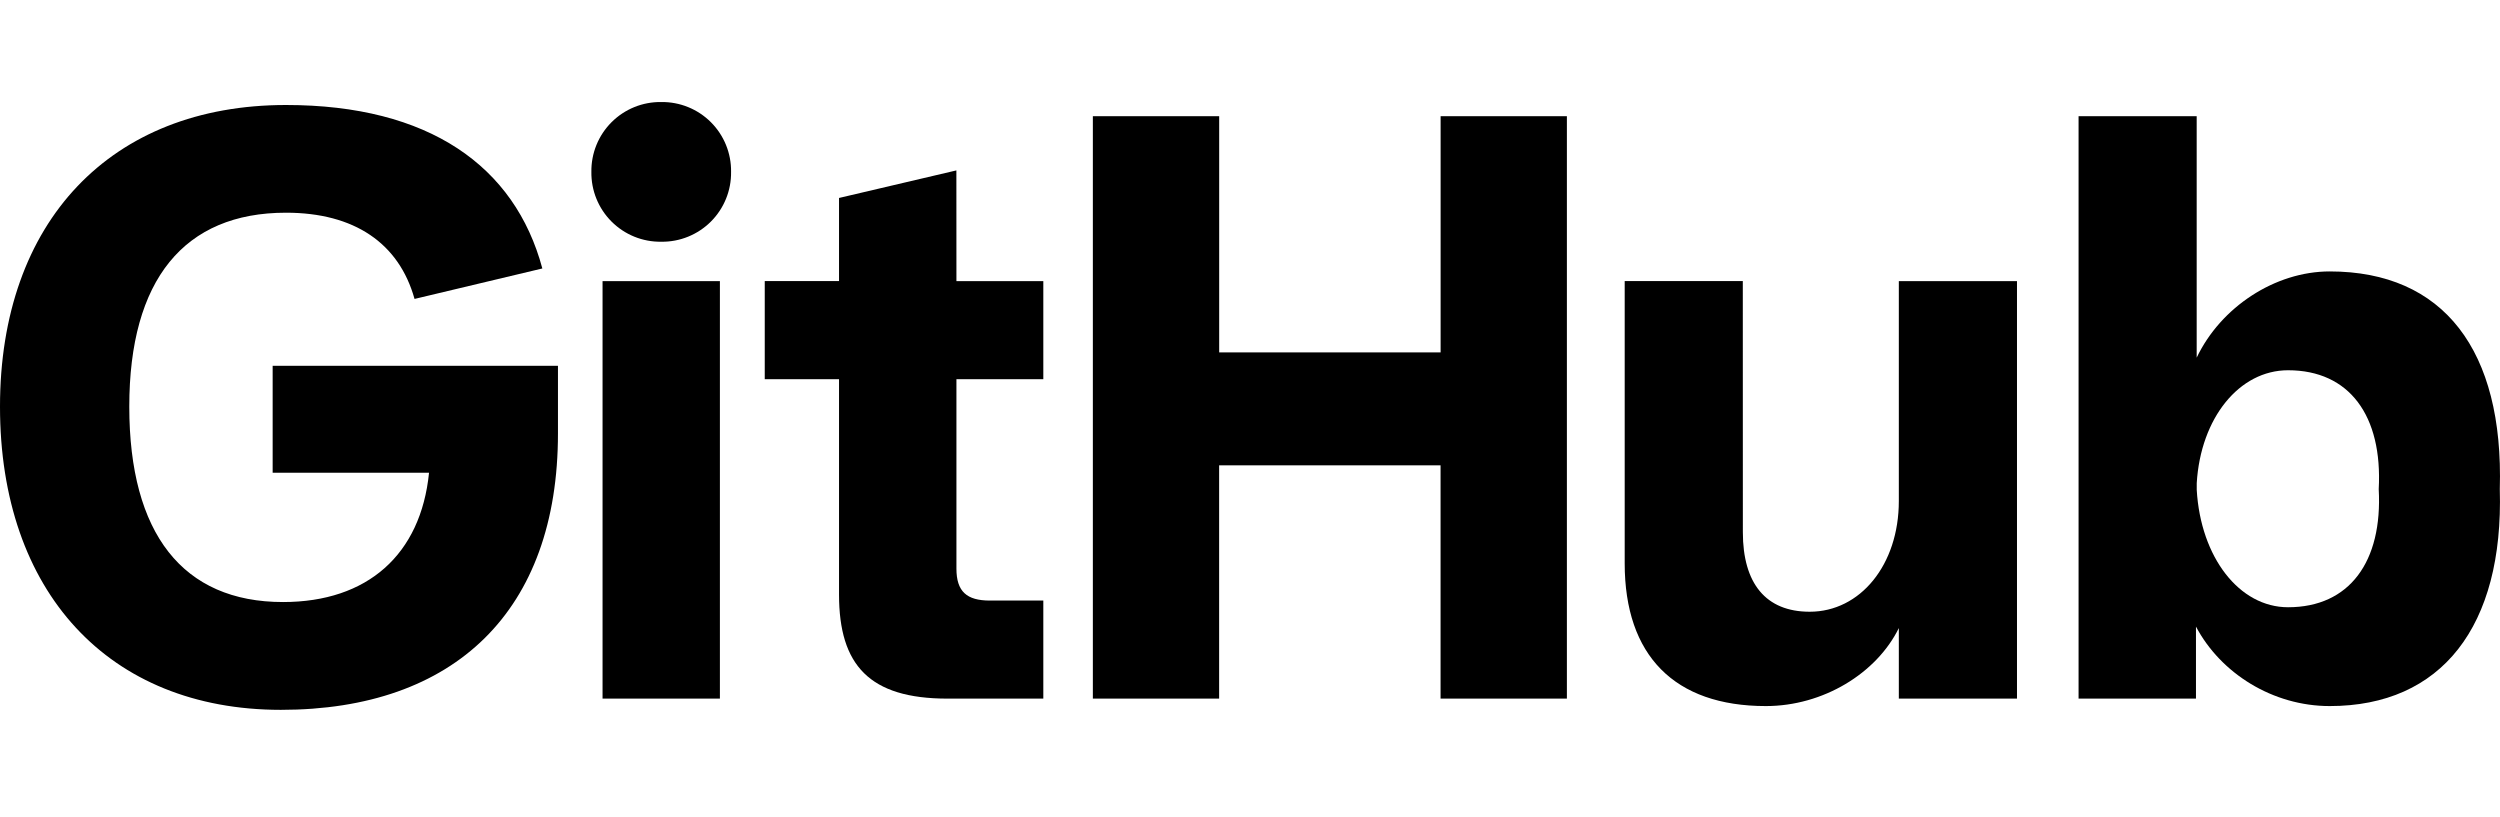
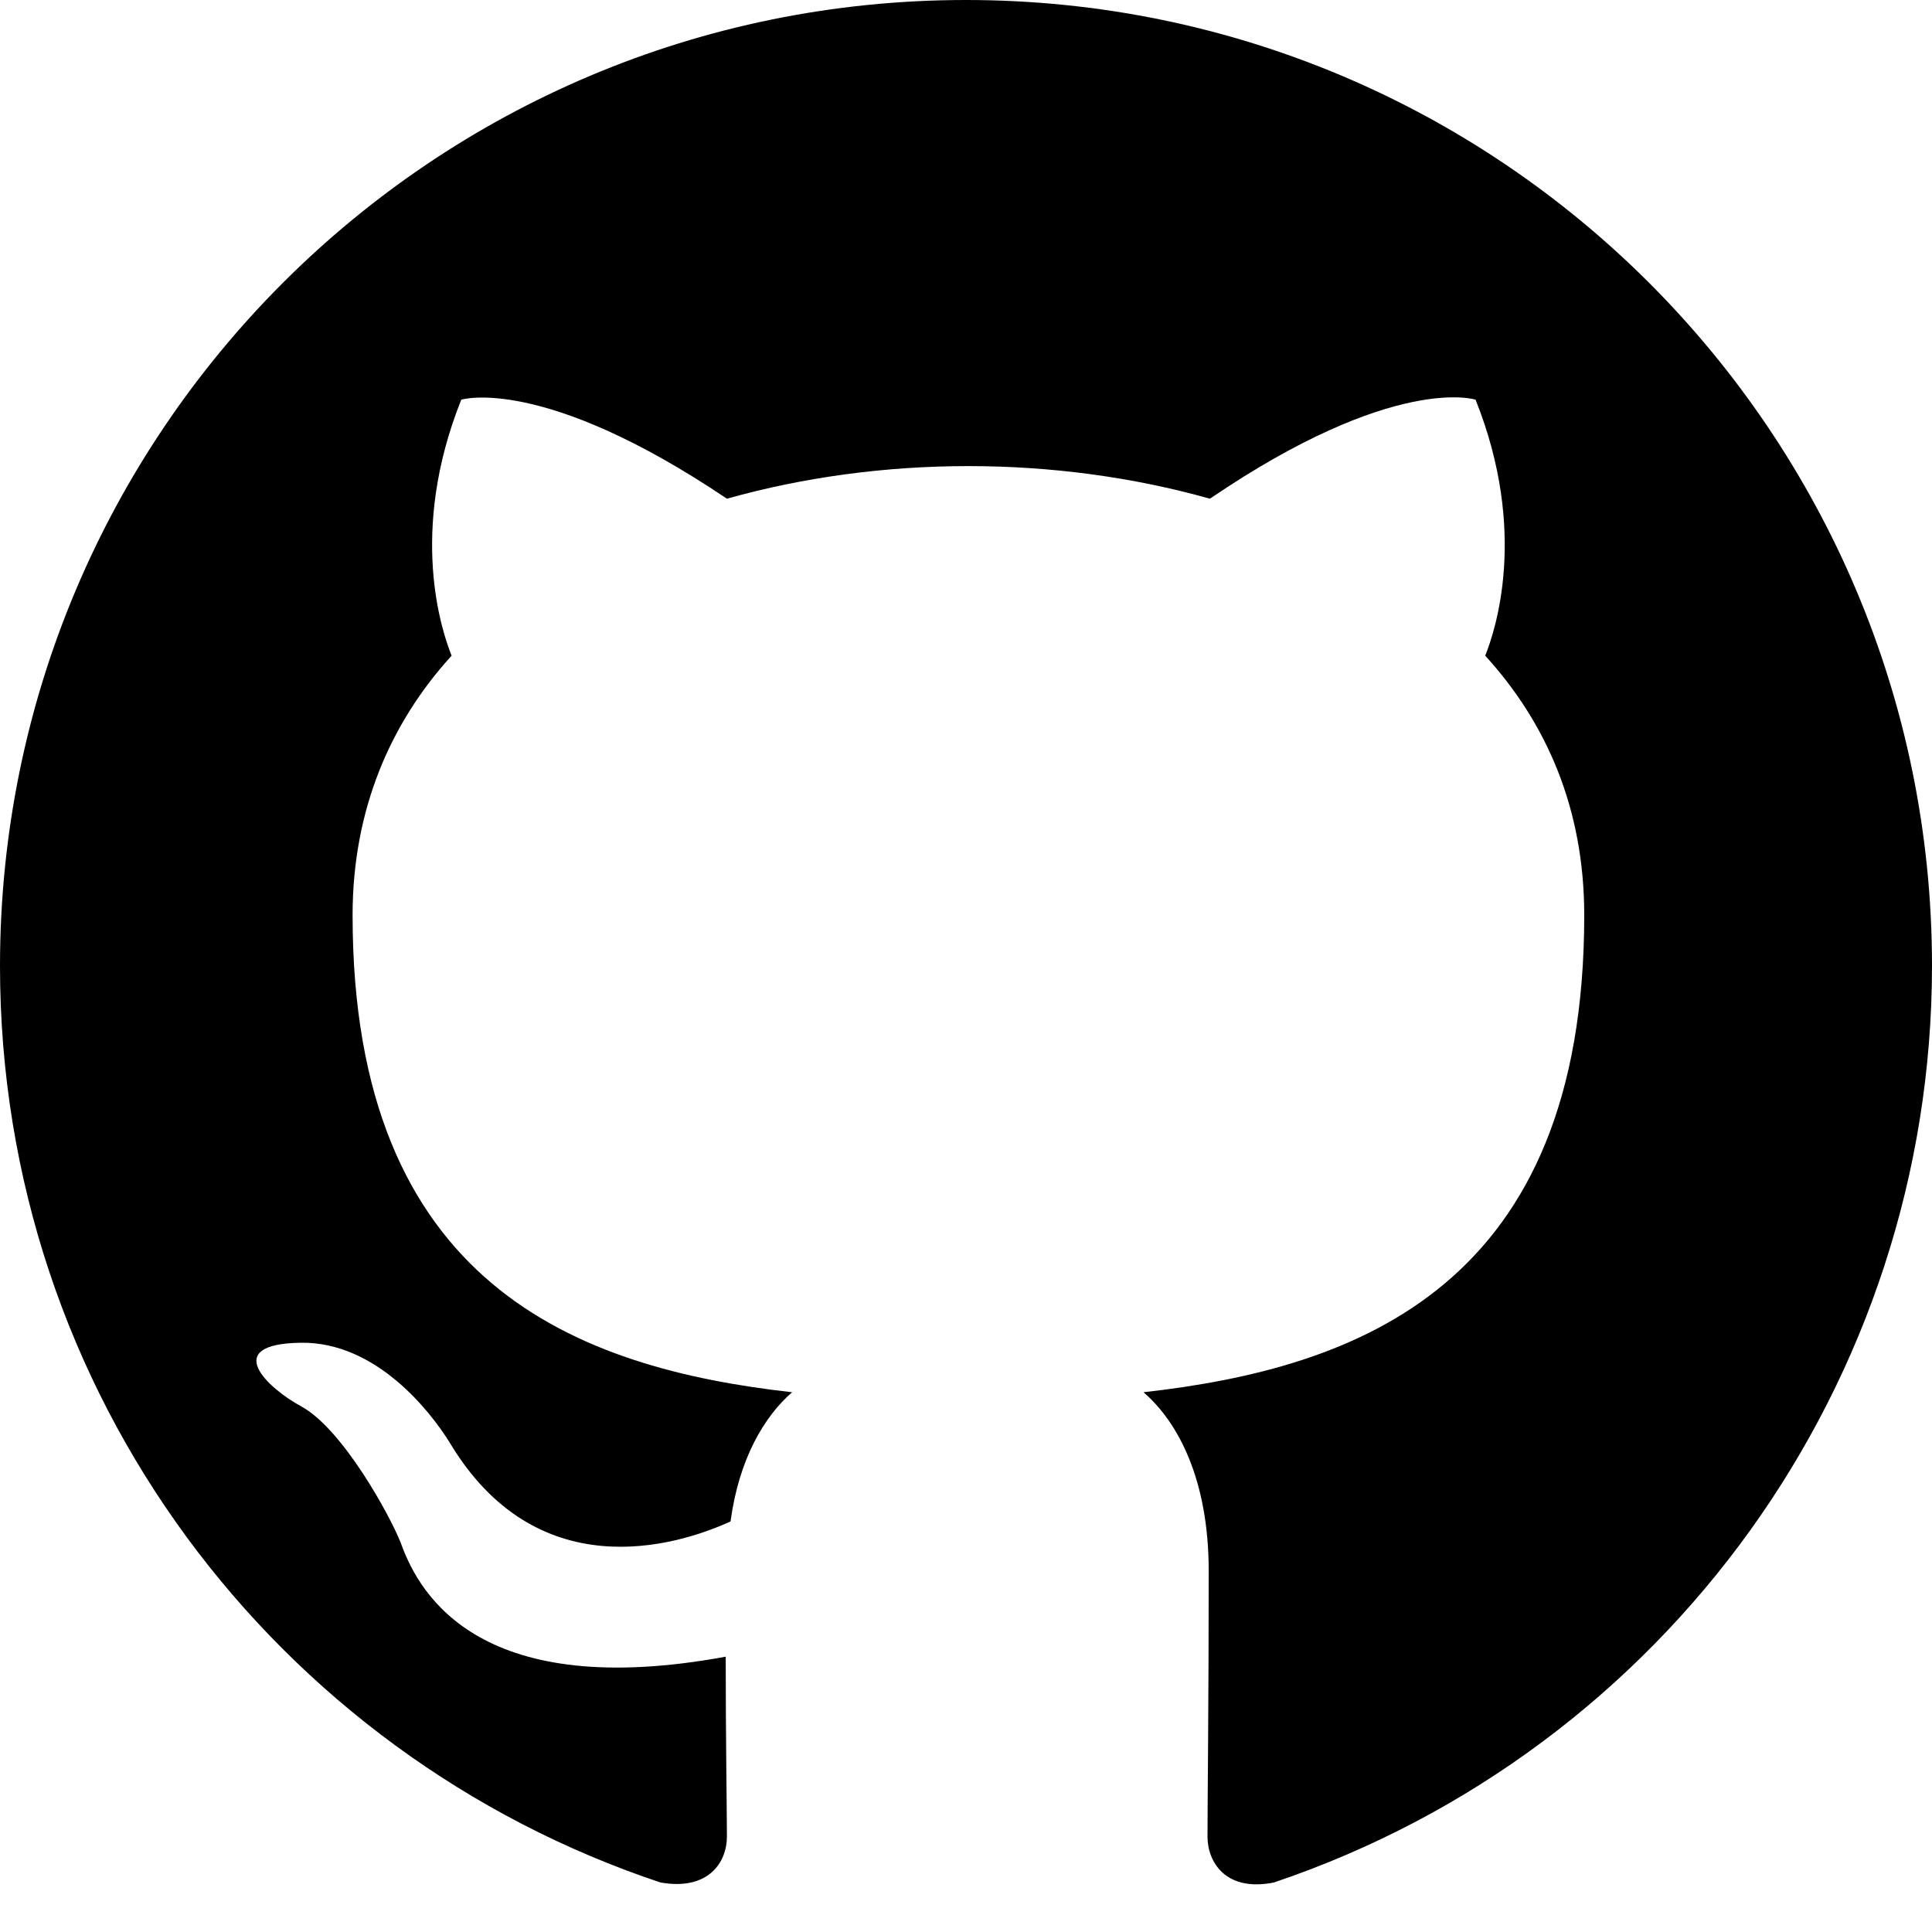
- <svg xmlns="http://www.w3.org/2000/svg" width="49" height="16" viewBox="0 0 49 16">
-   <path d="M5.606 2.058c2.796 0 4.485 1.194 5.024 3.204l-2.505.597c-.305-1.092-1.179-1.69-2.519-1.69-1.995 0-3.072 1.311-3.072 3.801s1.048 3.83 3.014 3.83c1.656 0 2.7-.93 2.861-2.534H5.344V7.17h5.592v1.326c0 3.48-2.024 5.417-5.432 5.417C2.126 13.912 0 11.596 0 7.97s2.17-5.912 5.606-5.912m28.554 8.373c0 1.005.45 1.559 1.31 1.559.99 0 1.747-.918 1.747-2.17V5.51h2.316v8.183h-2.316V12.31c-.436.888-1.485 1.529-2.606 1.529-1.791 0-2.767-.99-2.767-2.796V5.509h2.315z" />
-   <path fill-rule="evenodd" d="M43.055 7.01c.471-.99 1.535-1.69 2.607-1.69 2.233 0 3.413 1.544 3.334 4.267.078 2.694-1.145 4.252-3.334 4.252-1.116 0-2.136-.641-2.621-1.558v1.412H40.74V2.277h2.315zm1.791.247c-.955 0-1.713.932-1.79 2.213v.131c.077 1.325.835 2.301 1.79 2.301 1.2 0 1.855-.888 1.777-2.315.078-1.442-.577-2.33-1.777-2.33" />
-   <path d="M14.11 13.693h-2.3V5.51h2.3zm4.636-8.183h1.703v1.922h-1.703v3.713c0 .451.204.626.655.626h1.048v1.922h-1.878c-1.53 0-2.126-.655-2.126-2.039V7.432h-1.456V5.509h1.456V3.88l2.3-.54zm5.15-3.233v4.63h4.34v-4.63h2.475v11.416h-2.476V9.121h-4.34v4.572H21.42V2.277zM12.96 2a1.35 1.35 0 0 1 1.369 1.369 1.35 1.35 0 0 1-1.369 1.369 1.35 1.35 0 0 1-1.369-1.37A1.35 1.35 0 0 1 12.96 2" />
+ <svg xmlns="http://www.w3.org/2000/svg" width="16" height="16" viewBox="0 0 16 16" fill="currentColor">
+   <path d="M8 0C3.58 0 0 3.58 0 8c0 3.54 2.29 6.53 5.47 7.59.4.07.55-.17.55-.38 0-.19-.01-.82-.01-1.49-2.01.37-2.53-.49-2.69-.94-.09-.23-.48-.94-.82-1.13-.28-.15-.68-.52-.01-.53.63-.01 1.08.58 1.23.82.72 1.21 1.87.87 2.33.66.07-.52.28-.87.51-1.07-1.78-.2-3.64-.89-3.64-3.95 0-.87.31-1.59.82-2.15-.08-.2-.36-1.02.08-2.12 0 0 .67-.21 2.2.82.64-.18 1.32-.27 2-.27.68 0 1.36.09 2 .27 1.53-1.04 2.2-.82 2.2-.82.44 1.1.16 1.92.08 2.12.51.56.82 1.27.82 2.15 0 3.07-1.87 3.75-3.65 3.95.29.25.54.73.54 1.48 0 1.07-.01 1.93-.01 2.2 0 .21.15.46.55.38A8.013 8.013 0 0016 8c0-4.42-3.58-8-8-8z" />
</svg>
